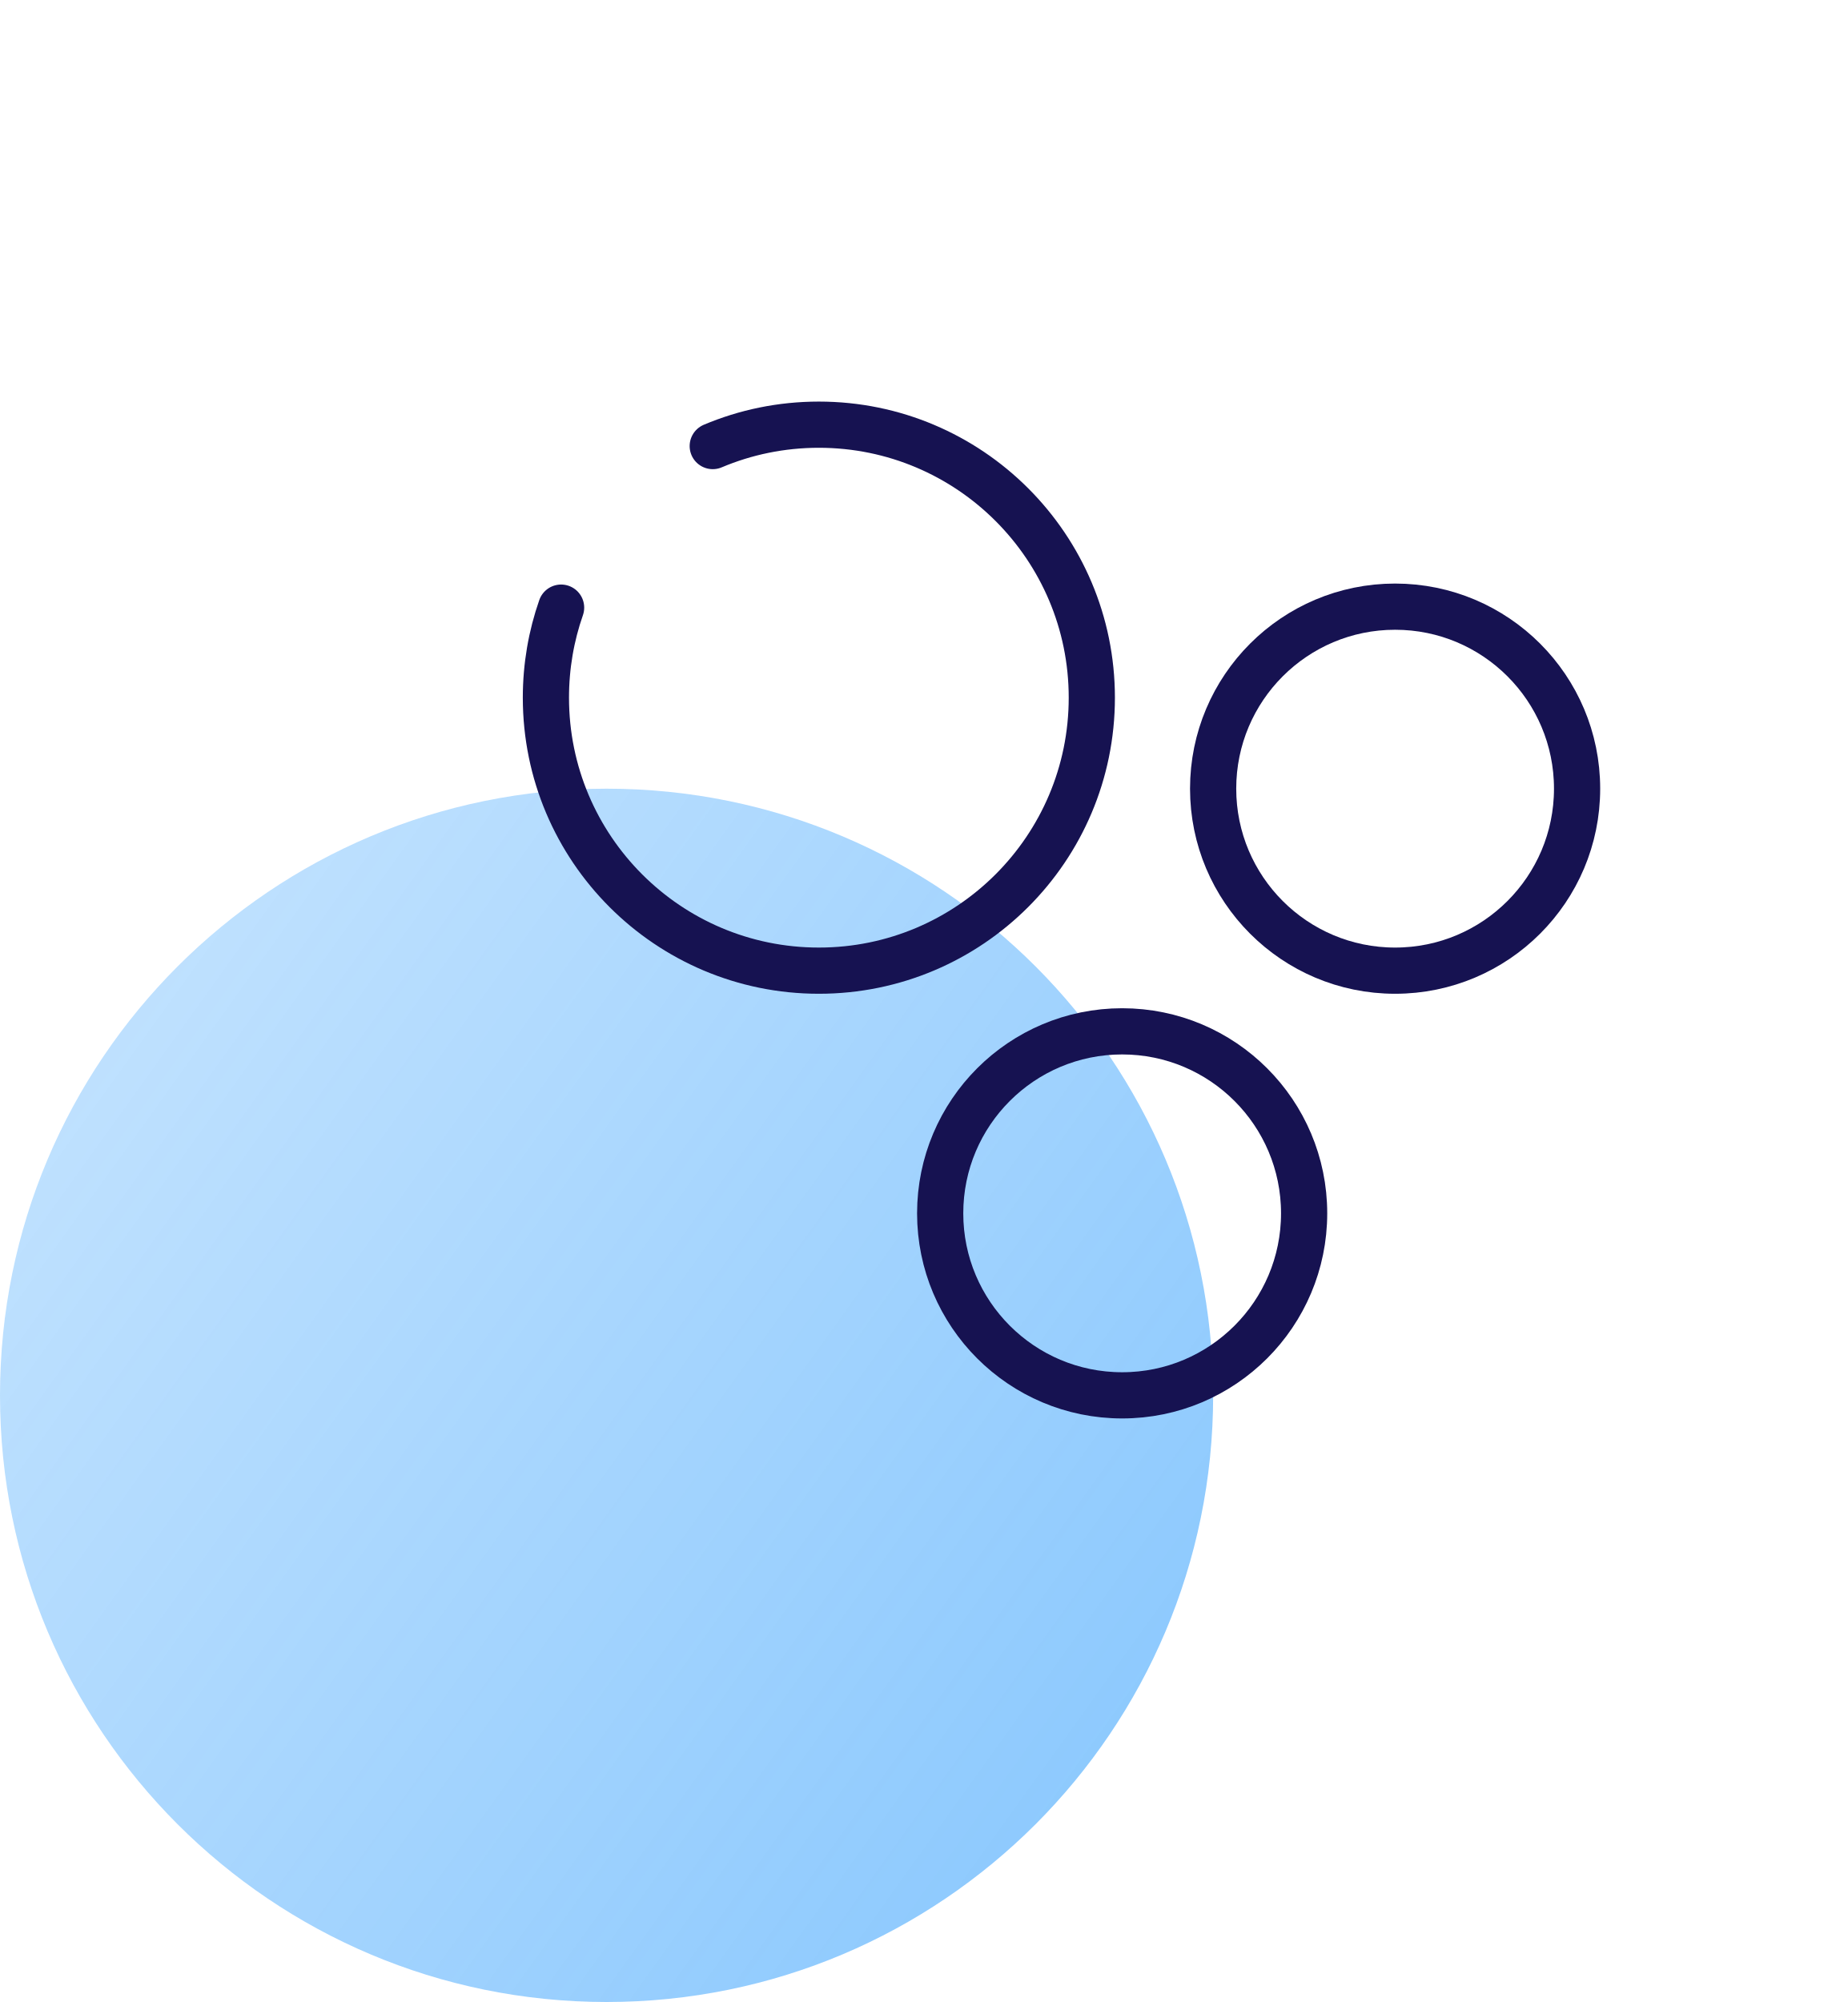
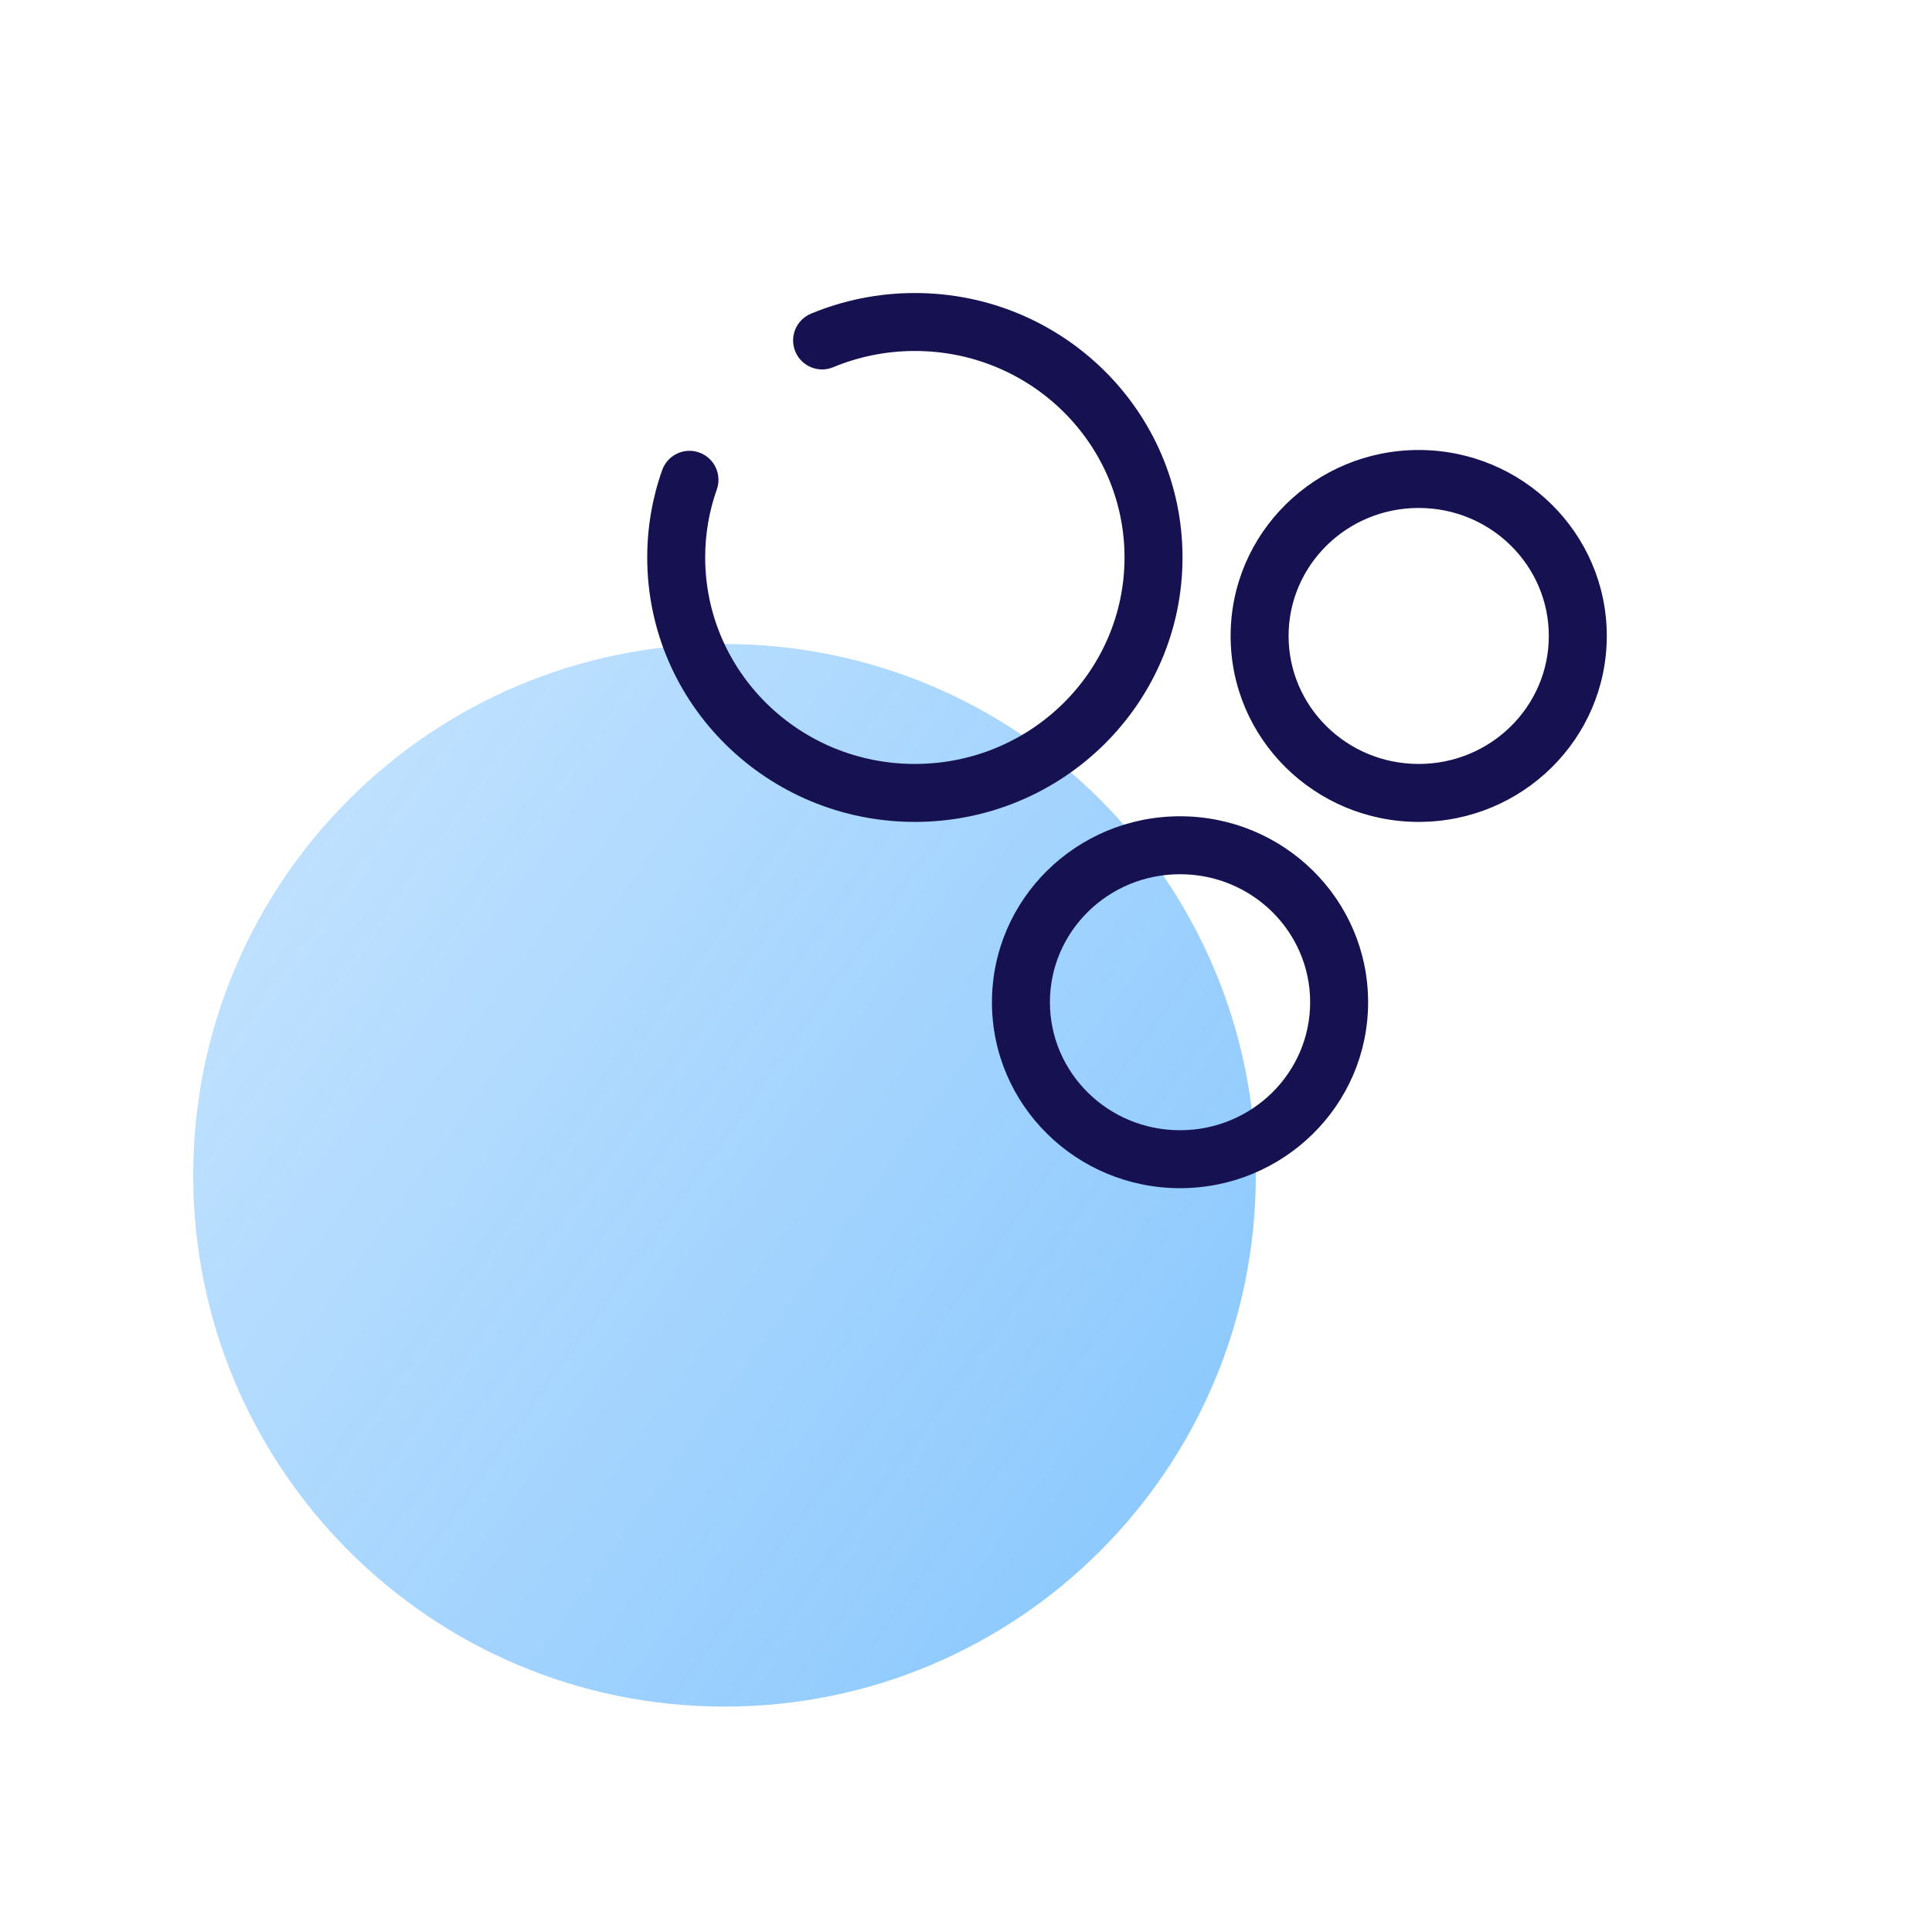
- <svg xmlns="http://www.w3.org/2000/svg" width="72" height="78" viewBox="0 0 72 78" fill="none">
-   <circle cx="23.636" cy="54.364" r="23.636" fill="url(#paint0_linear)" />
-   <path d="M27.773 17.379C29.044 16.842 30.441 16.546 31.908 16.546C37.782 16.546 42.544 21.308 42.544 27.182C42.544 33.056 37.782 37.818 31.908 37.818C26.034 37.818 21.272 33.056 21.272 27.182C21.272 25.953 21.48 24.772 21.864 23.674" stroke="#161251" stroke-width="1.8" stroke-linecap="round" />
-   <circle cx="54.362" cy="30.727" r="7.091" stroke="#161251" stroke-width="1.8" />
-   <circle cx="43.726" cy="47.273" r="7.091" stroke="#161251" stroke-width="1.8" />
+ <svg xmlns="http://www.w3.org/2000/svg" width="60" height="60" viewBox="0 0 60 60" fill="none">
+   <circle cx="22.5" cy="36.5" r="16.5" fill="url(#paint0_linear)" />
+   <path d="M25.184 9.742C24.725 9.934 24.508 10.461 24.7 10.919C24.891 11.378 25.418 11.595 25.876 11.404L25.184 9.742ZM22.261 15.201C22.427 14.732 22.181 14.218 21.713 14.052C21.244 13.886 20.73 14.132 20.564 14.601L22.261 15.201ZM34.923 17.312C34.923 20.843 32.02 23.725 28.412 23.725V25.525C32.991 25.525 36.724 21.86 36.724 17.312H34.923ZM28.412 23.725C24.804 23.725 21.9 20.843 21.9 17.312H20.1C20.1 21.86 23.833 25.525 28.412 25.525V23.725ZM28.412 10.9C32.02 10.9 34.923 13.782 34.923 17.312H36.724C36.724 12.765 32.991 9.1 28.412 9.1V10.9ZM25.876 11.404C26.654 11.08 27.51 10.9 28.412 10.9V9.1C27.269 9.1 26.178 9.328 25.184 9.742L25.876 11.404ZM21.9 17.312C21.9 16.571 22.027 15.861 22.261 15.201L20.564 14.601C20.263 15.451 20.1 16.364 20.1 17.312H21.9ZM48.1 19.75C48.1 21.934 46.302 23.725 44.059 23.725V25.525C47.273 25.525 49.9 22.951 49.9 19.75H48.1ZM44.059 23.725C41.816 23.725 40.018 21.934 40.018 19.75H38.218C38.218 22.951 40.844 25.525 44.059 25.525V23.725ZM40.018 19.75C40.018 17.566 41.816 15.775 44.059 15.775V13.975C40.844 13.975 38.218 16.549 38.218 19.75H40.018ZM44.059 15.775C46.302 15.775 48.1 17.566 48.1 19.75H49.9C49.9 16.549 47.273 13.975 44.059 13.975V15.775ZM40.688 31.125C40.688 33.309 38.891 35.1 36.647 35.1V36.9C39.862 36.9 42.488 34.326 42.488 31.125H40.688ZM36.647 35.1C34.404 35.1 32.606 33.309 32.606 31.125H30.806C30.806 34.326 33.433 36.9 36.647 36.9V35.1ZM32.606 31.125C32.606 28.941 34.404 27.15 36.647 27.15V25.35C33.433 25.35 30.806 27.924 30.806 31.125H32.606ZM36.647 27.15C38.891 27.15 40.688 28.941 40.688 31.125H42.488C42.488 27.924 39.862 25.35 36.647 25.35V27.15Z" fill="#161251" />
  <defs>
-     <linearGradient id="paint0_linear" x1="47.273" y1="78" x2="-9.567" y2="37.22" gradientUnits="userSpaceOnUse">
+     <linearGradient id="paint0_linear" x1="39" y1="53" x2="-0.679" y2="24.533" gradientUnits="userSpaceOnUse">
      <stop stop-color="#0087FC" stop-opacity="0.48" />
      <stop offset="1" stop-color="#0087FC" stop-opacity="0.2" />
    </linearGradient>
  </defs>
</svg>
